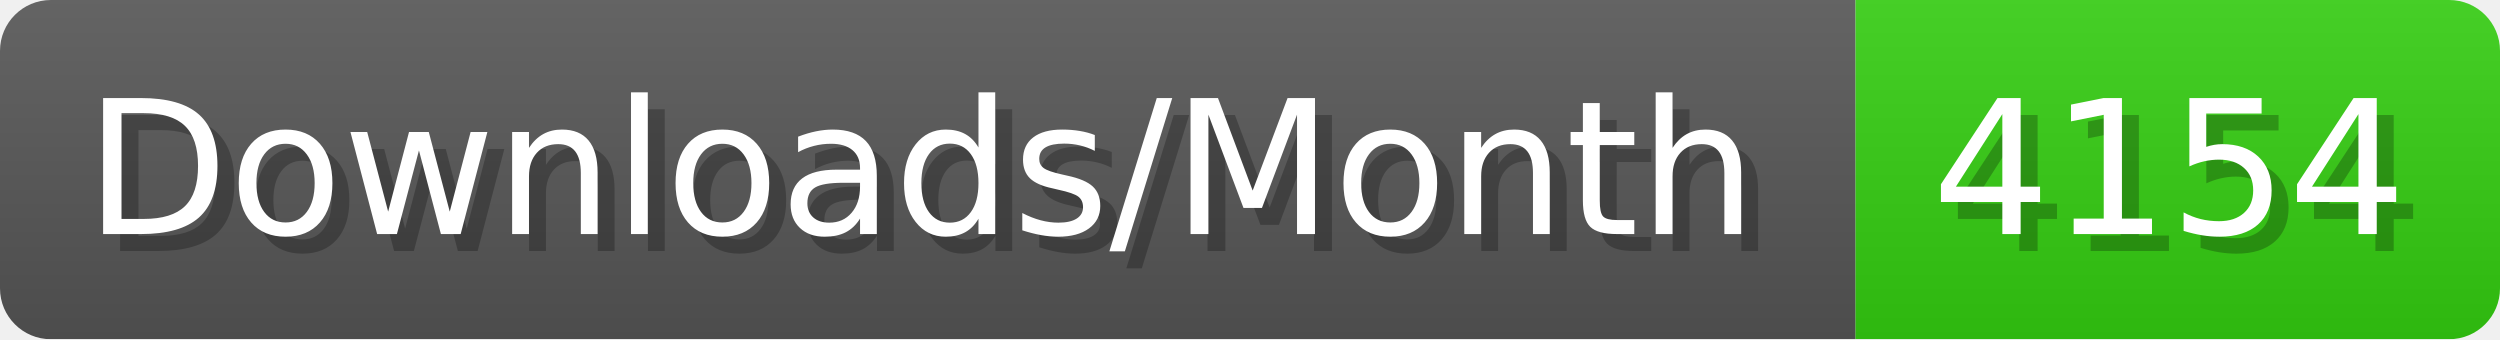
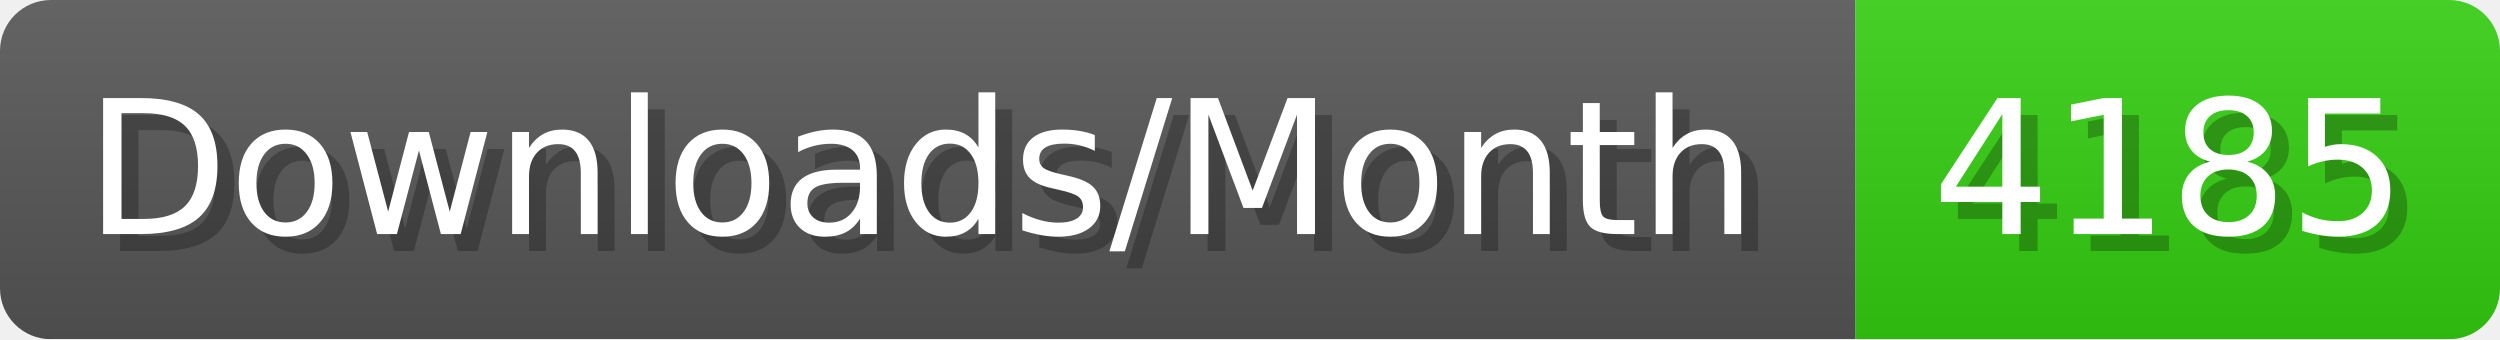
- <svg xmlns="http://www.w3.org/2000/svg" width="147.4" height="20" viewBox="0 0 1474 200" role="img" aria-label="Downloads/Month: 4154">
+ <svg xmlns="http://www.w3.org/2000/svg" width="147.4" height="20" viewBox="0 0 1474 200" role="img" aria-label="Downloads/Month: 4185">
  <linearGradient id="YlXUI" x2="0" y2="100%">
    <stop offset="0" stop-opacity=".1" stop-color="#EEE" />
    <stop offset="1" stop-opacity=".1" />
  </linearGradient>
  <mask id="JHhop">
    <rect width="1474" height="200" rx="30" fill="#FFF" />
  </mask>
  <g mask="url(#JHhop)">
    <rect width="1094" height="200" fill="#555" />
    <rect width="380" height="200" fill="#3C1" x="1094" />
    <rect width="1474" height="200" fill="url(#YlXUI)" />
  </g>
  <g aria-hidden="true" fill="#fff" text-anchor="start" font-family="Verdana,DejaVu Sans,sans-serif" font-size="110">
    <text x="60" y="148" textLength="994" fill="#000" opacity="0.25">Downloads/Month</text>
    <text x="50" y="138" textLength="994">Downloads/Month</text>
-     <text x="1149" y="148" textLength="280" fill="#000" opacity="0.25">4154</text>
-     <text x="1139" y="138" textLength="280">4154</text>
+     <text x="1149" y="148" textLength="280" fill="#000" opacity="0.25">4185</text>
+     <text x="1139" y="138" textLength="280">4185</text>
  </g>
</svg>
